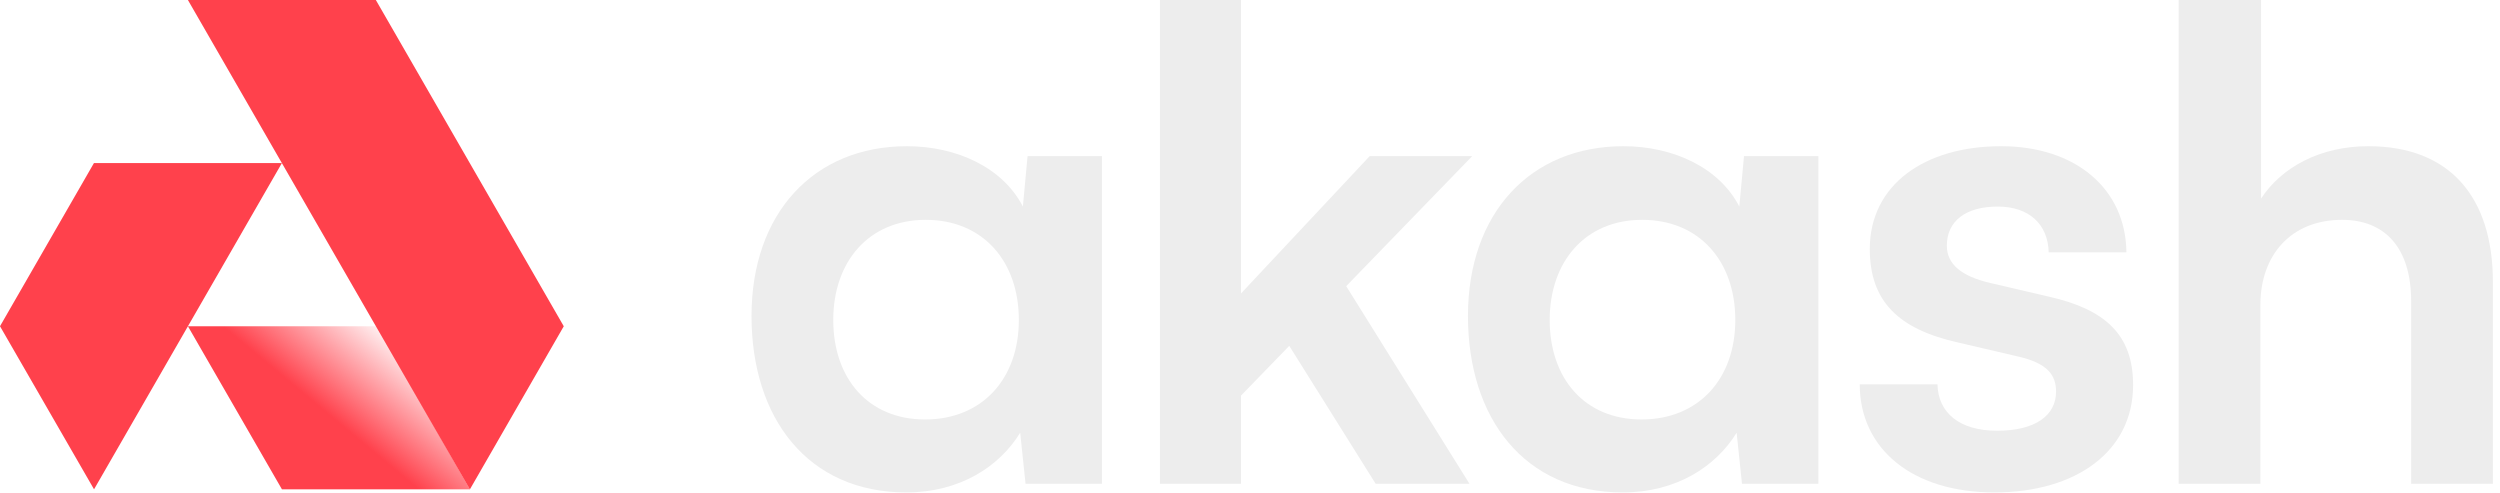
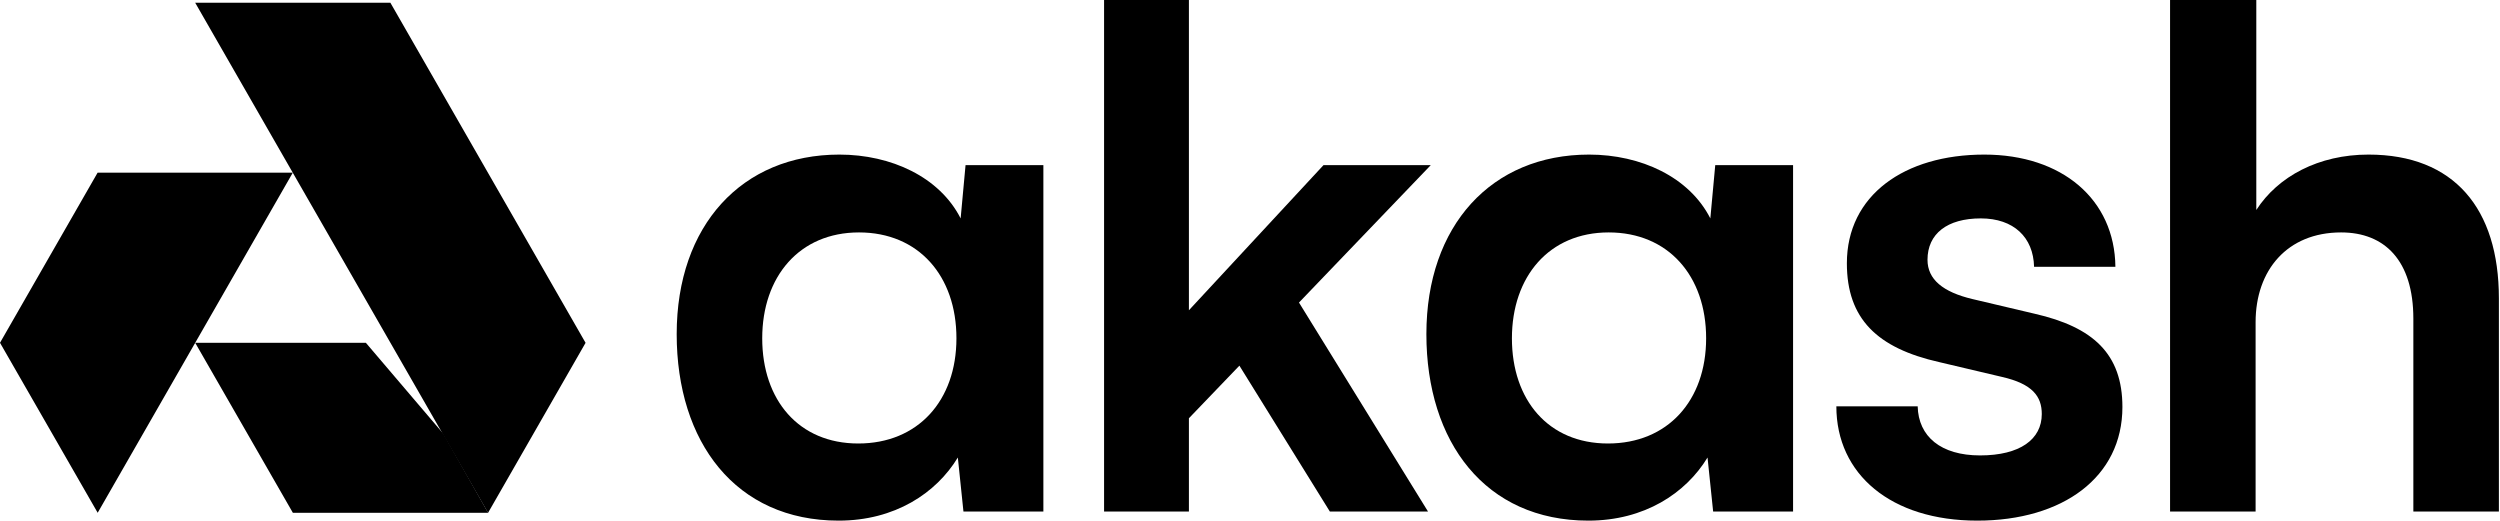
- <svg xmlns="http://www.w3.org/2000/svg" width="132" height="26" viewBox="0 0 132 26" fill="none">
-   <path d="M19.899 17.226L24.813 25.837H14.887L9.922 17.226H19.899Z" fill="url(#paint0_linear_3793_43498)" />
-   <path d="M24.81 25.839L29.767 17.227L19.845 0.001H9.922L24.81 25.839Z" fill="#FF414C" />
-   <path d="M4.961 8.609H14.884L4.965 25.836L0 17.225L4.961 8.609Z" fill="#FF414C" />
-   <path d="M54.255 8.245L54.008 10.907C52.946 8.841 50.505 7.72 47.887 7.72C42.97 7.72 39.68 11.257 39.68 16.685C39.68 22.078 42.651 26 47.852 26C50.682 26 52.769 24.634 53.866 22.848L54.149 25.545H58.182V8.245H54.255ZM53.795 16.895C53.795 20.012 51.849 22.148 48.842 22.148C45.835 22.148 43.996 19.977 43.996 16.895C43.996 13.813 45.871 11.607 48.878 11.607C51.885 11.607 53.795 13.778 53.795 16.895Z" fill="#EDEDED" />
-   <path d="M65.526 25.545V20.887L68.073 18.261L72.636 25.545H77.589L71.08 15.109L77.731 8.245H72.318L65.526 15.494V0H61.245V25.545H65.526Z" fill="#EDEDED" />
-   <path d="M92.083 8.245L91.836 10.907C90.774 8.841 88.333 7.72 85.716 7.72C80.798 7.72 77.508 11.257 77.508 16.685C77.508 22.078 80.48 26 85.68 26C88.51 26 90.597 24.634 91.694 22.848L91.977 25.545H96.01V8.245H92.083ZM91.624 16.895C91.624 20.012 89.678 22.148 86.671 22.148C83.664 22.148 81.824 19.977 81.824 16.895C81.824 13.813 83.699 11.607 86.706 11.607C89.713 11.607 91.624 13.778 91.624 16.895Z" fill="#EDEDED" />
-   <path d="M98.194 20.292C98.194 23.689 100.954 26 105.305 26C109.621 26 112.628 23.829 112.628 20.327C112.628 17.665 111.142 16.335 108.206 15.669L105.058 14.934C103.572 14.584 102.793 13.953 102.793 12.973C102.793 11.677 103.784 10.907 105.482 10.907C107.145 10.907 108.135 11.852 108.171 13.323H112.275C112.239 9.961 109.586 7.72 105.659 7.72C101.626 7.72 98.725 9.751 98.725 13.148C98.725 15.915 100.246 17.385 103.395 18.086L106.543 18.821C108.1 19.171 108.56 19.802 108.56 20.677C108.56 21.938 107.463 22.743 105.447 22.743C103.466 22.743 102.333 21.798 102.298 20.292H98.194Z" fill="#EDEDED" />
-   <path d="M119.349 25.545V16.09C119.349 13.498 120.941 11.607 123.665 11.607C125.858 11.607 127.309 13.008 127.309 15.915V25.545H131.625V14.899C131.625 10.416 129.361 7.72 125.045 7.72C122.533 7.72 120.481 8.806 119.384 10.486V0H115.033V25.545H119.349Z" fill="#EDEDED" />
-   <defs>
-     <linearGradient id="paint0_linear_3793_43498" x1="18.907" y1="23.18" x2="22.543" y2="18.817" gradientUnits="userSpaceOnUse">
-       <stop stop-color="#FF414C" />
-       <stop offset="1" stop-color="#FF414C" stop-opacity="0" />
-     </linearGradient>
-   </defs>
+ <svg xmlns="http://www.w3.org/2000/svg" width="787" height="164" viewBox="0 0 787 164" fill="none">
+   <path d="M115.175 107.912L139.598 136.586L153.657 161.428H92.194L61.445 107.912H115.175Z" fill="black" />
+   <path d="M153.64 161.437L184.338 107.921L122.892 0.862H61.445L153.64 161.437Z" fill="black" />
+   <path d="M30.723 54.364H92.169L30.749 161.423L0 107.907L30.723 54.364Z" fill="black" />
+   <path d="M303.955 51.975L302.41 68.752C295.789 55.728 280.56 48.664 264.227 48.664C233.548 48.664 213.021 70.96 213.021 105.175C213.021 139.17 231.561 163.894 264.006 163.894C281.663 163.894 294.685 155.285 301.527 144.027L303.293 161.024H328.454V51.975H303.955ZM301.086 106.5C301.086 126.146 288.947 139.612 270.186 139.612C251.426 139.612 239.948 125.925 239.948 106.5C239.948 87.074 251.646 73.167 270.407 73.167C289.167 73.167 301.086 86.853 301.086 106.5Z" fill="black" />
+   <path d="M374.269 161.024V131.665L390.161 115.109L418.633 161.024H449.533L408.921 95.242L450.415 51.975H416.646L374.269 97.67V0H347.563V161.024H374.269Z" fill="black" />
+   <path d="M539.959 51.975L538.414 68.752C531.792 55.728 516.563 48.664 500.231 48.664C469.551 48.664 449.025 70.96 449.025 105.175C449.025 139.17 467.565 163.894 500.01 163.894C517.667 163.894 530.689 155.285 537.531 144.027L539.297 161.024H564.458V51.975H539.959ZM537.09 106.5C537.09 126.146 524.95 139.612 506.19 139.612C487.429 139.612 475.952 125.925 475.952 106.5C475.952 87.074 487.65 73.167 506.41 73.167C525.171 73.167 537.09 86.853 537.09 106.5Z" fill="black" />
+   <path d="M578.084 127.912C578.084 149.325 595.299 163.894 622.447 163.894C649.374 163.894 668.135 150.208 668.135 128.133C668.135 111.356 658.865 102.968 640.546 98.774L620.902 94.138C611.632 91.93 606.777 87.957 606.777 81.776C606.777 73.609 612.957 68.752 623.551 68.752C633.924 68.752 640.104 74.712 640.325 83.984H665.928C665.707 62.792 649.153 48.664 624.654 48.664C599.493 48.664 581.395 61.467 581.395 82.88C581.395 100.319 590.885 109.59 610.529 114.005L630.172 118.641C639.884 120.848 642.753 124.822 642.753 130.34C642.753 138.287 635.911 143.365 623.33 143.365C610.97 143.365 603.907 137.404 603.687 127.912H578.084Z" fill="black" />
+   <path d="M710.063 161.024V101.423C710.063 85.087 719.995 73.167 736.99 73.167C750.674 73.167 759.723 81.997 759.723 100.319V161.024H786.65V93.917C786.65 65.662 772.525 48.664 745.598 48.664C729.927 48.664 717.126 55.507 710.284 66.103V0H683.136V161.024H710.063Z" fill="black" />
</svg>
